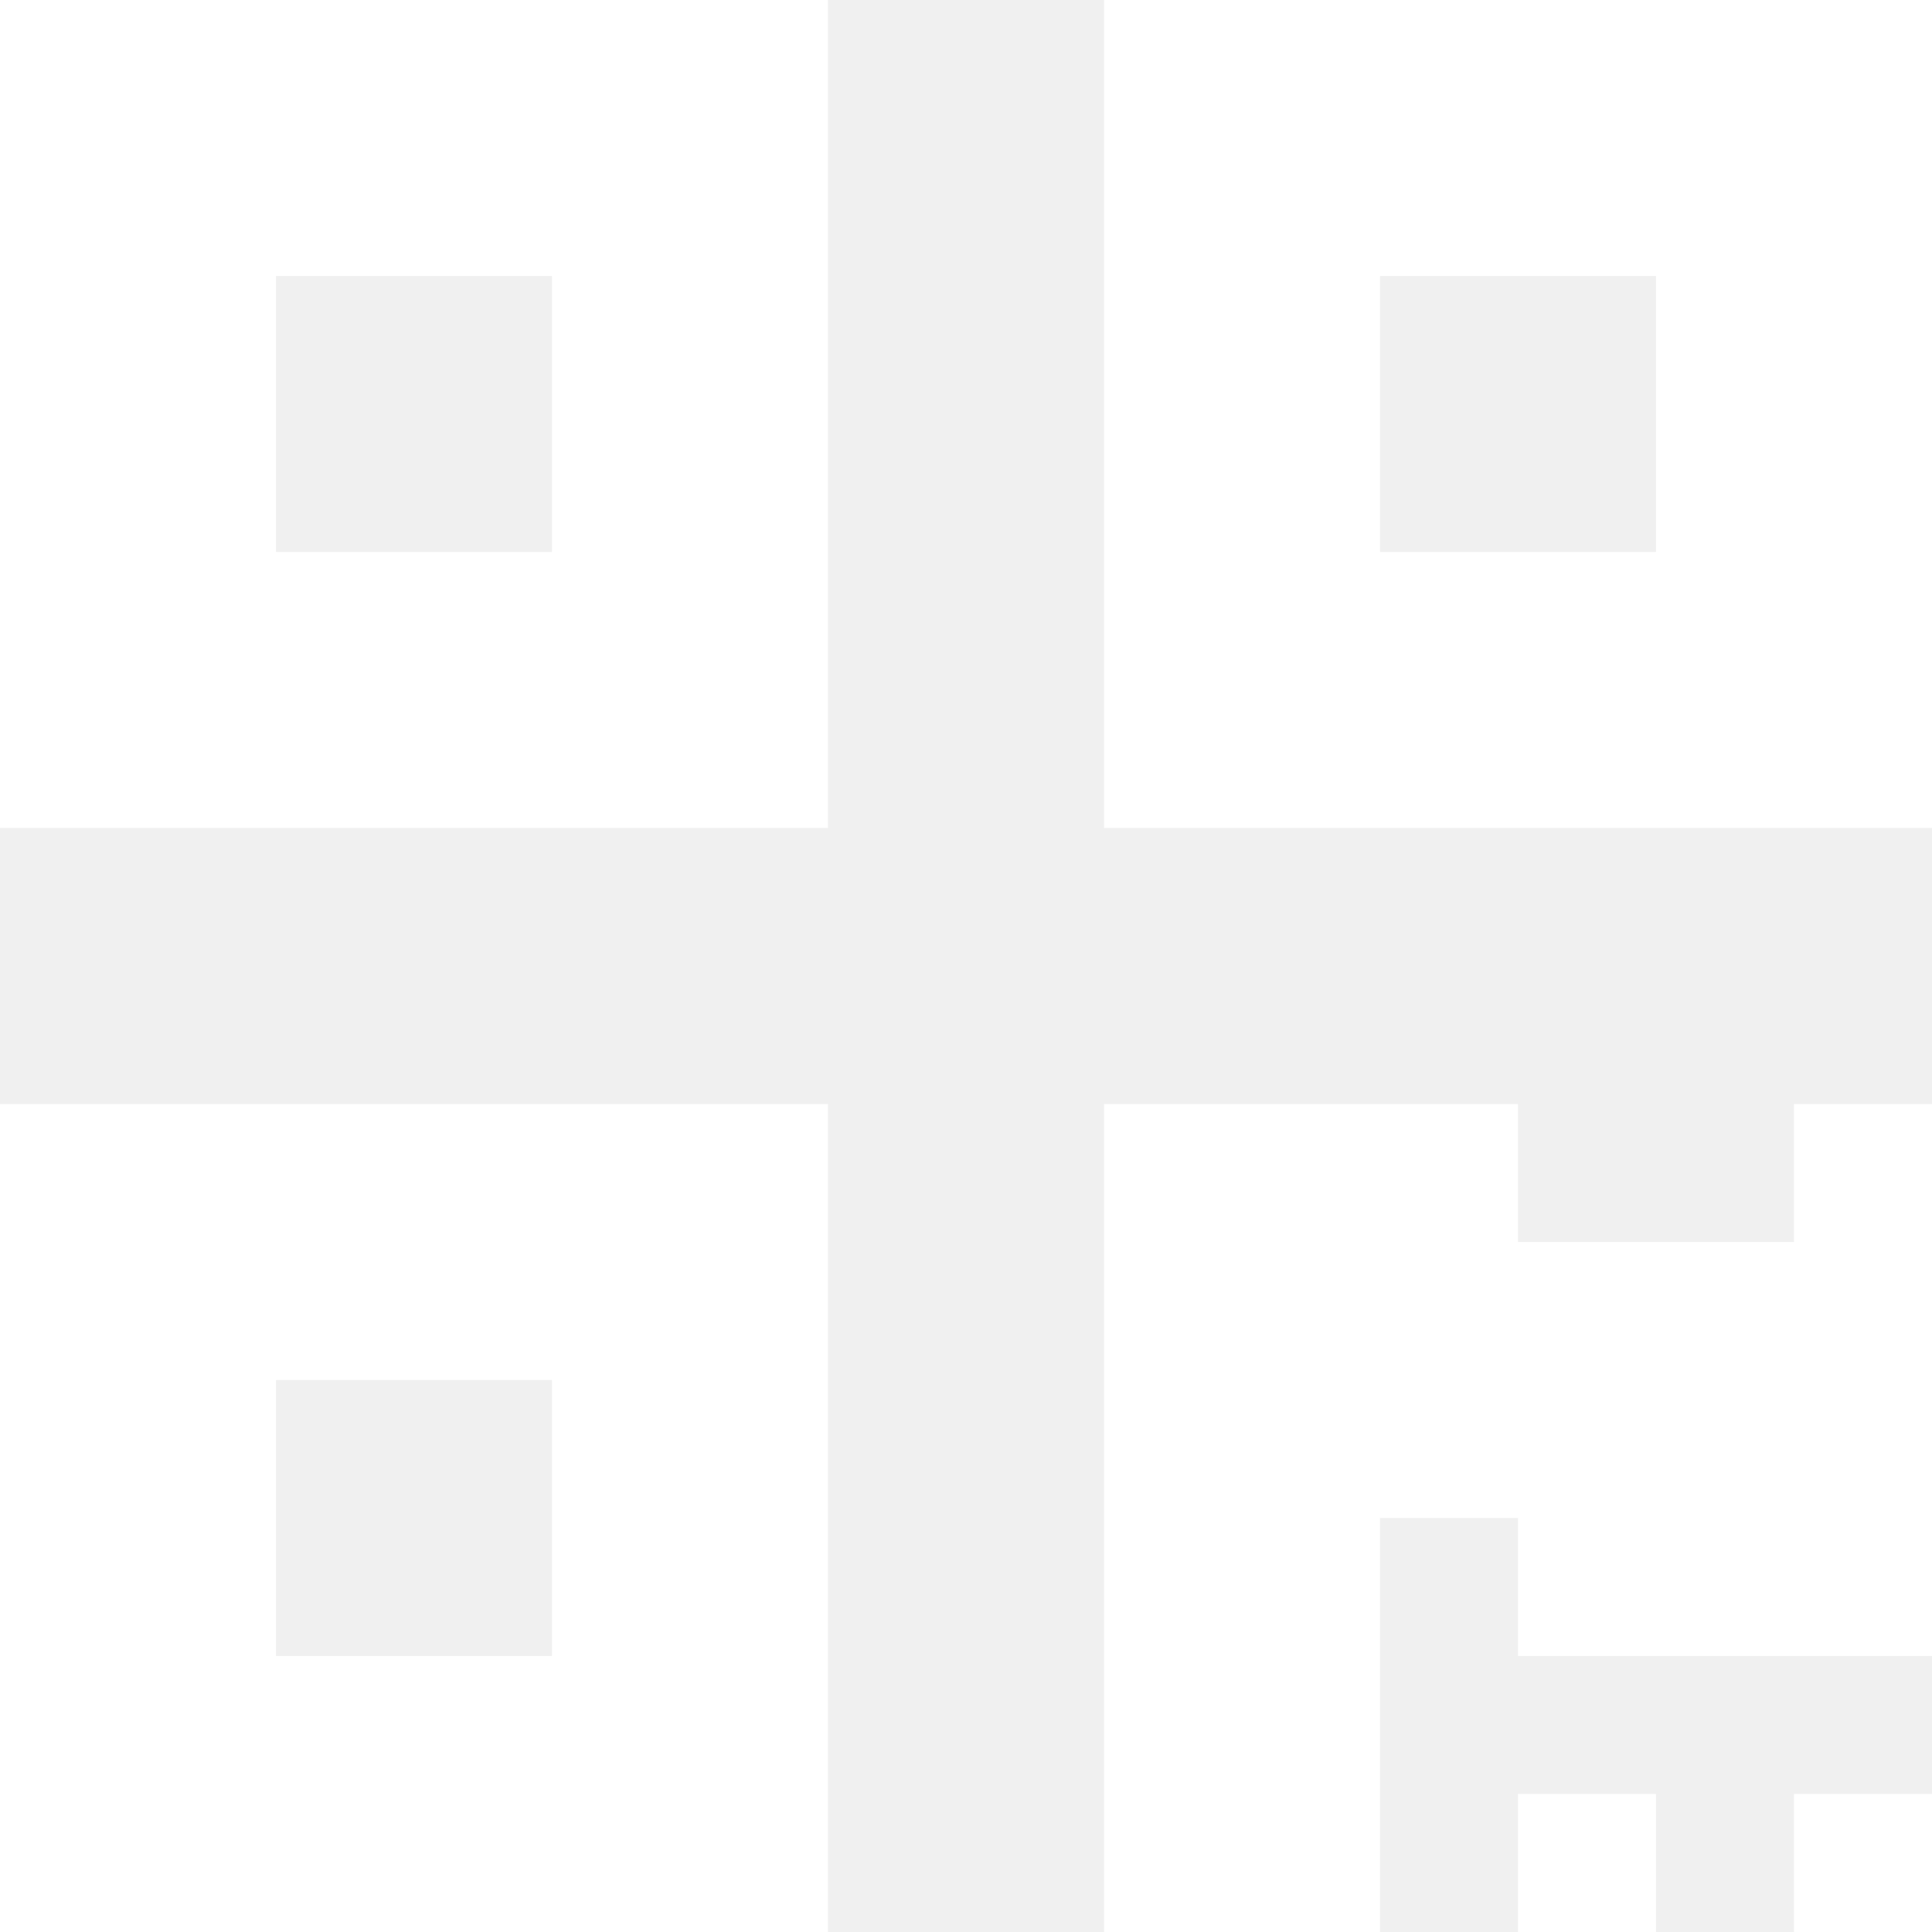
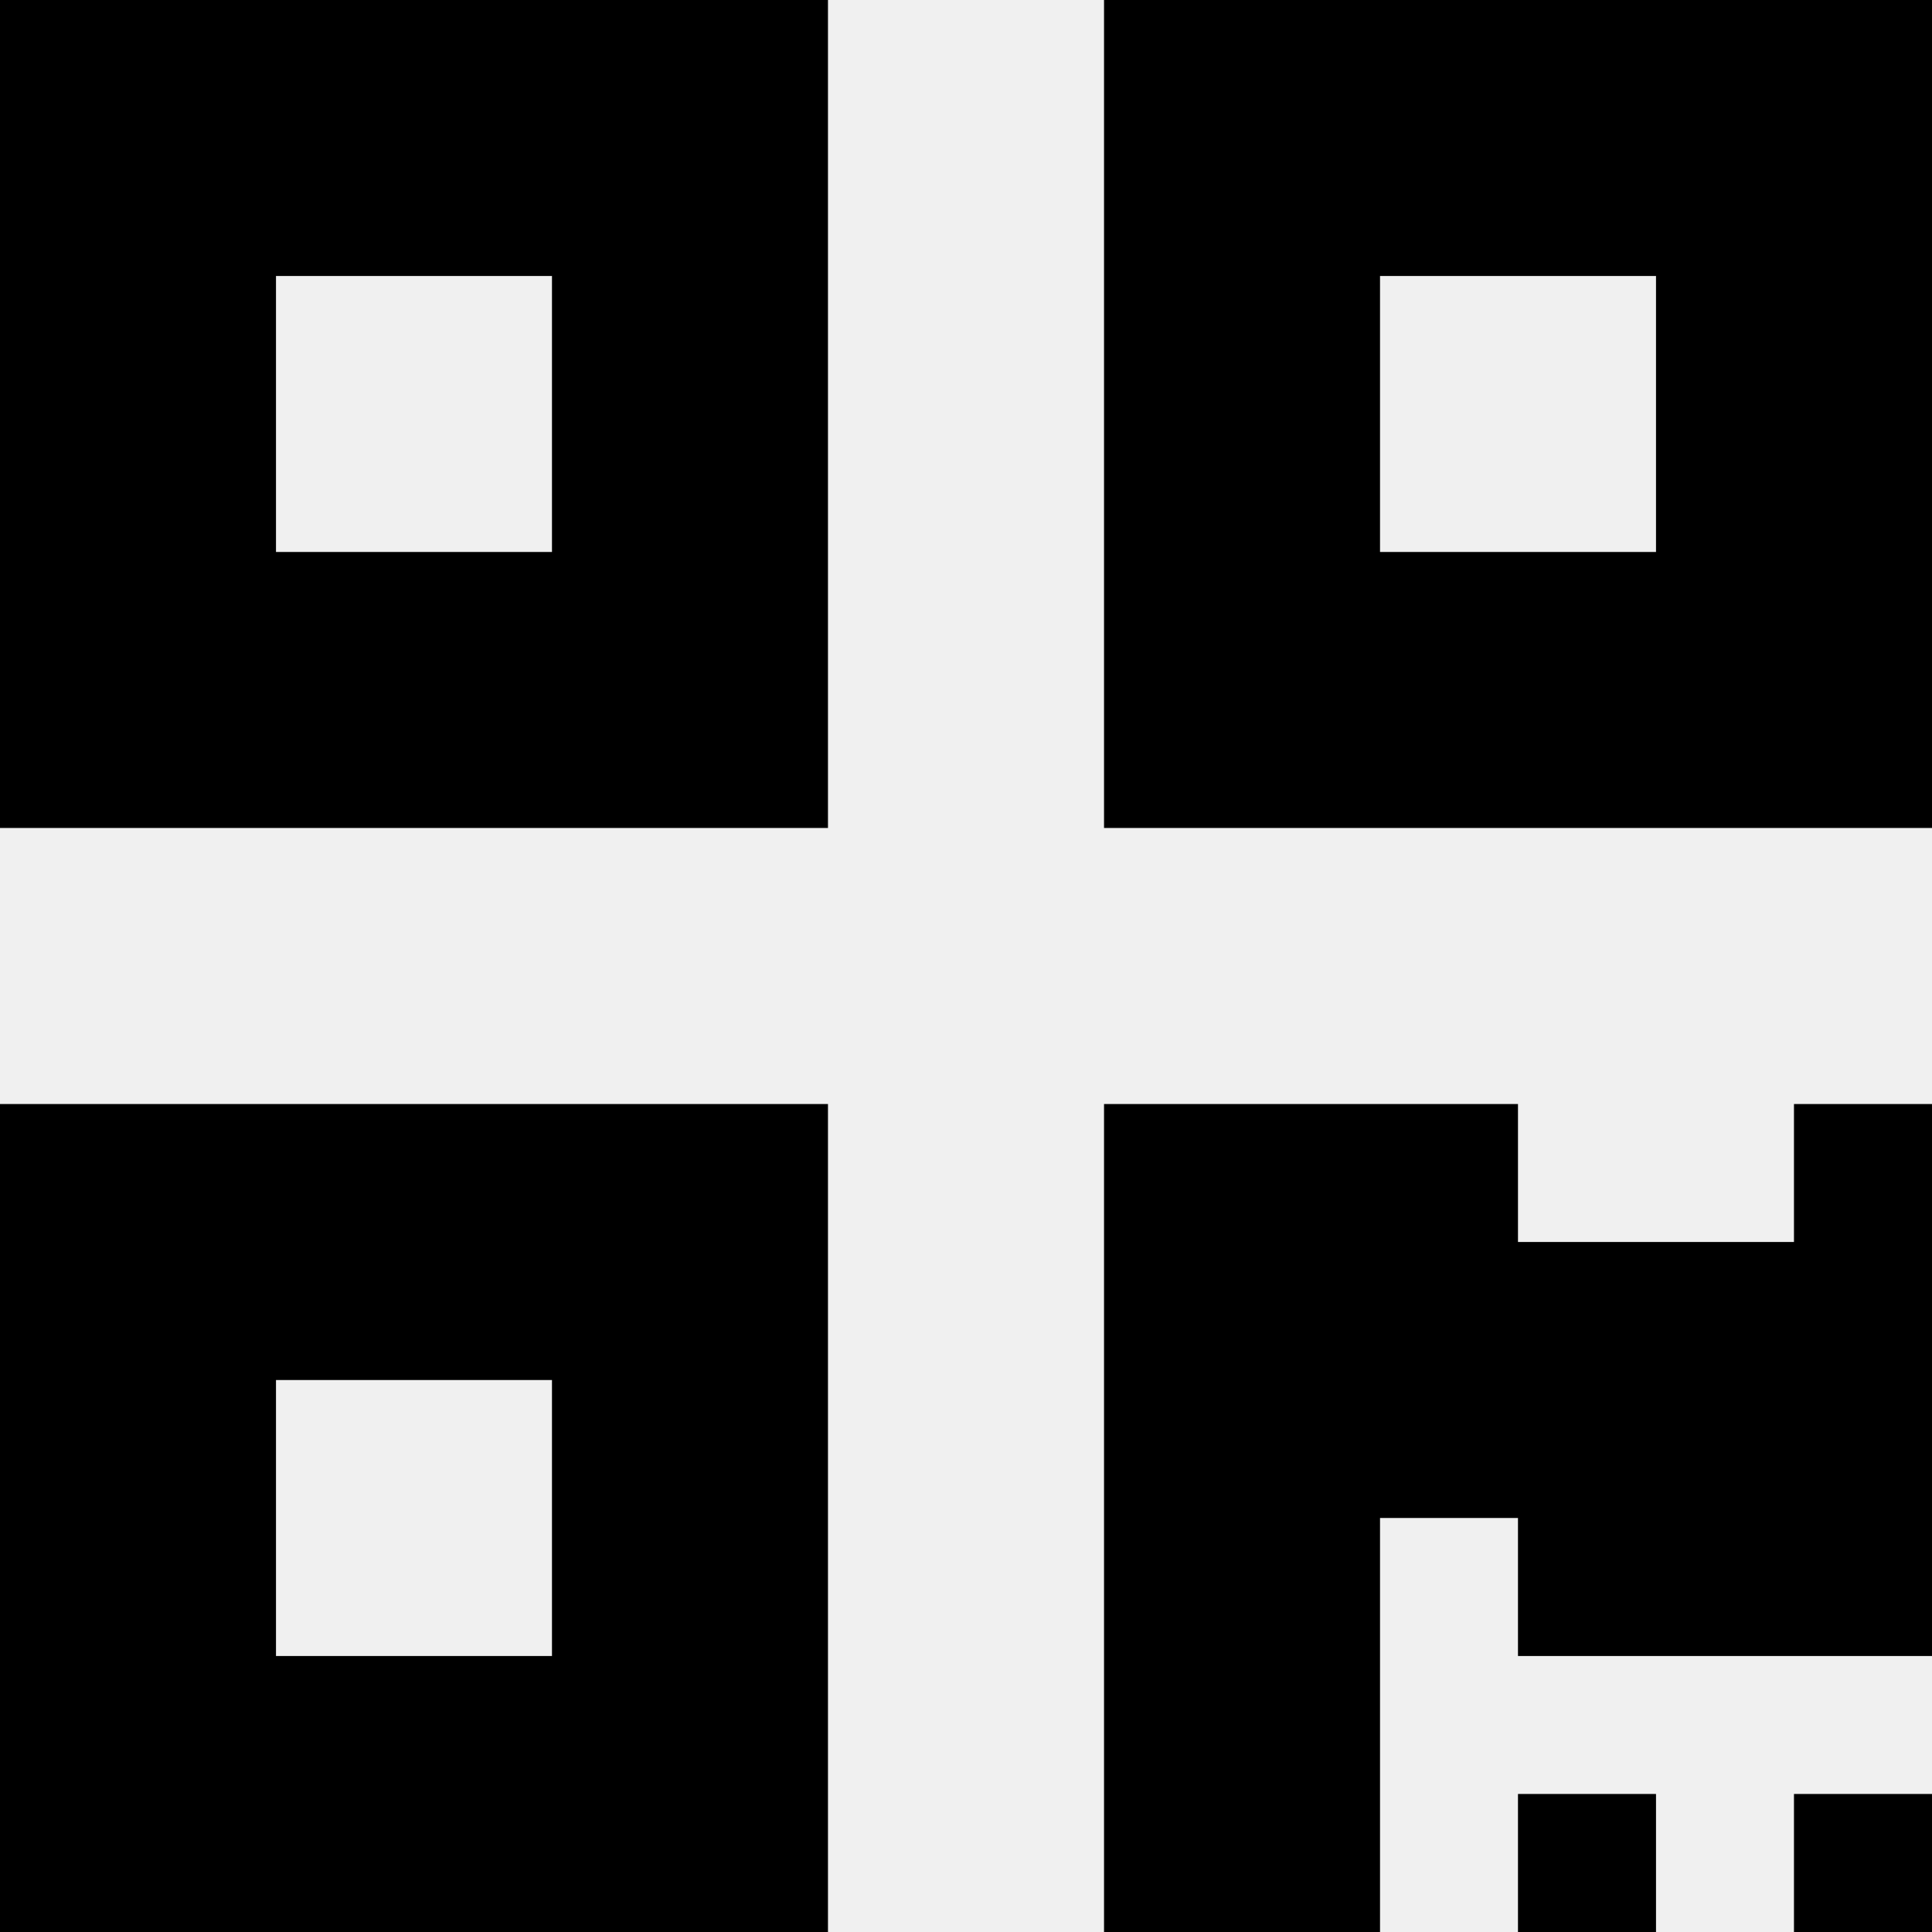
- <svg xmlns="http://www.w3.org/2000/svg" width="27" height="27" viewBox="0 0 27 27" fill="black">
-   <path d="M0 11.571H11.571V0H0V11.571ZM3.857 3.857H7.714V7.714H3.857V3.857ZM15.429 0V11.571H27V0H15.429ZM23.143 7.714H19.286V3.857H23.143V7.714ZM0 27H11.571V15.429H0V27ZM3.857 19.286H7.714V23.143H3.857V19.286ZM25.071 15.429H27V23.143H21.214V21.214H19.286V27H15.429V15.429H21.214V17.357H25.071V15.429ZM25.071 25.071H27V27H25.071V25.071ZM21.214 25.071H23.143V27H21.214V25.071Z" fill="white" />
+ <svg xmlns="http://www.w3.org/2000/svg" width="27" height="27" viewBox="0 0 27 27">
+   <path d="M0 11.571H11.571V0H0V11.571ZM3.857 3.857H7.714V7.714H3.857V3.857ZM15.429 0V11.571H27V0H15.429ZM23.143 7.714H19.286V3.857H23.143V7.714ZM0 27H11.571V15.429H0V27ZM3.857 19.286H7.714V23.143H3.857V19.286ZM25.071 15.429H27V23.143H21.214V21.214H19.286V27H15.429V15.429H21.214V17.357H25.071V15.429ZM25.071 25.071H27V27H25.071V25.071ZM21.214 25.071H23.143V27H21.214V25.071Z" fill="black" />
</svg>
